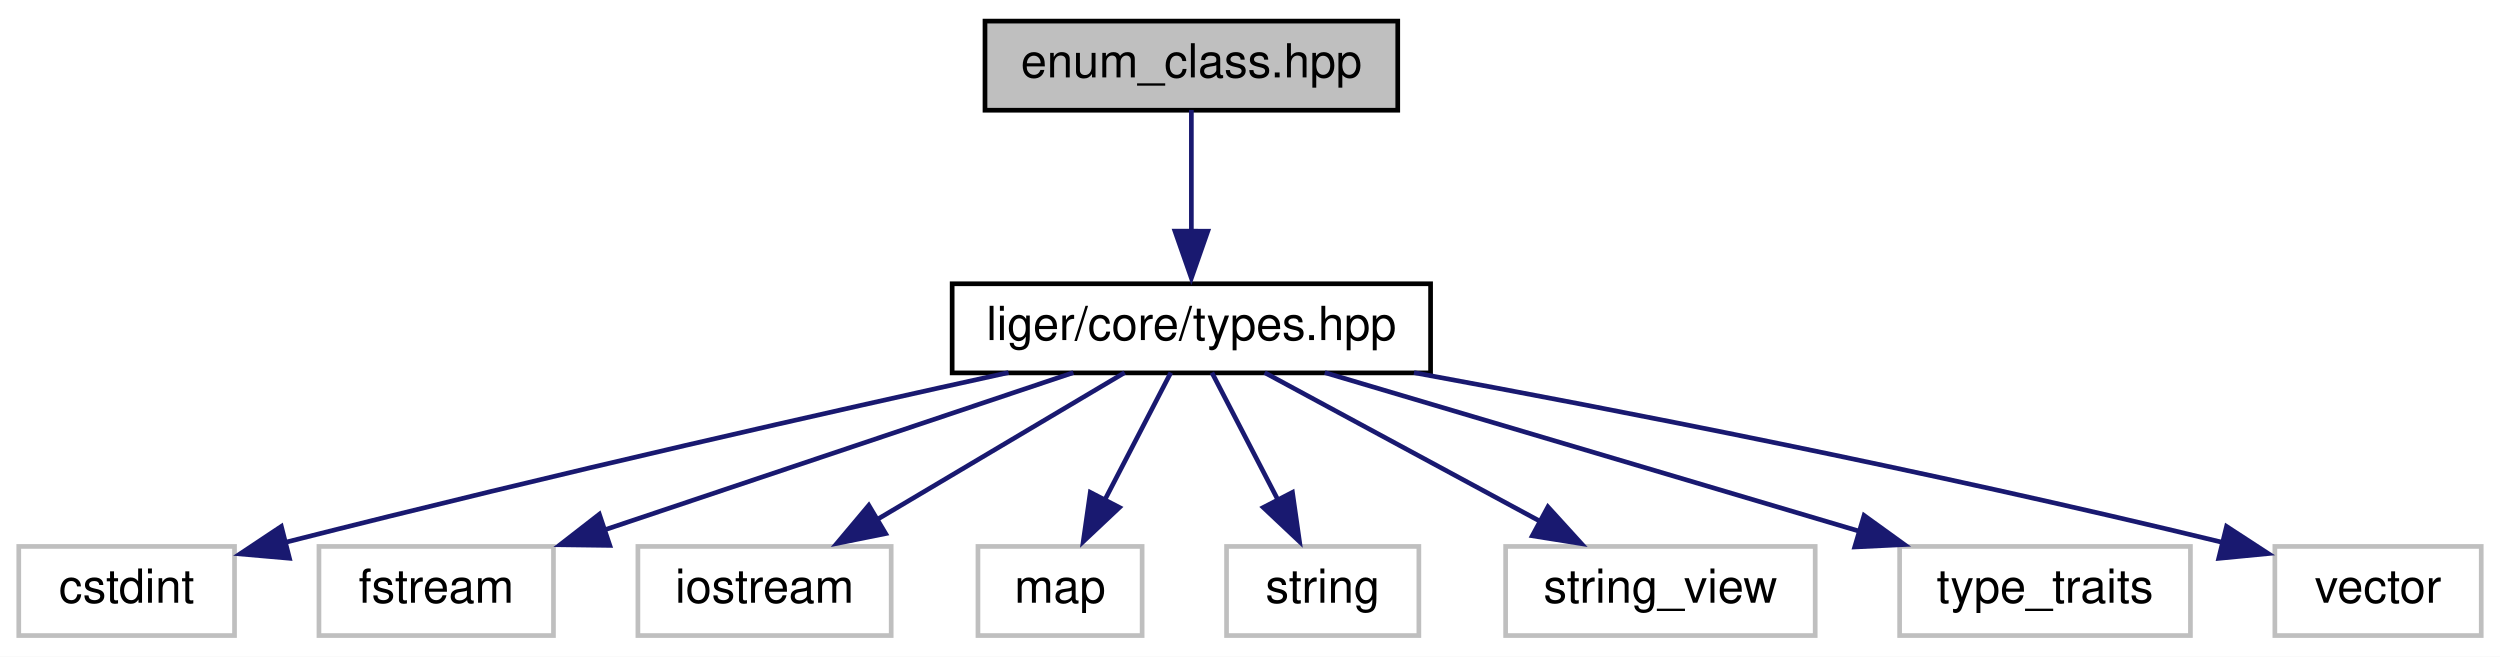
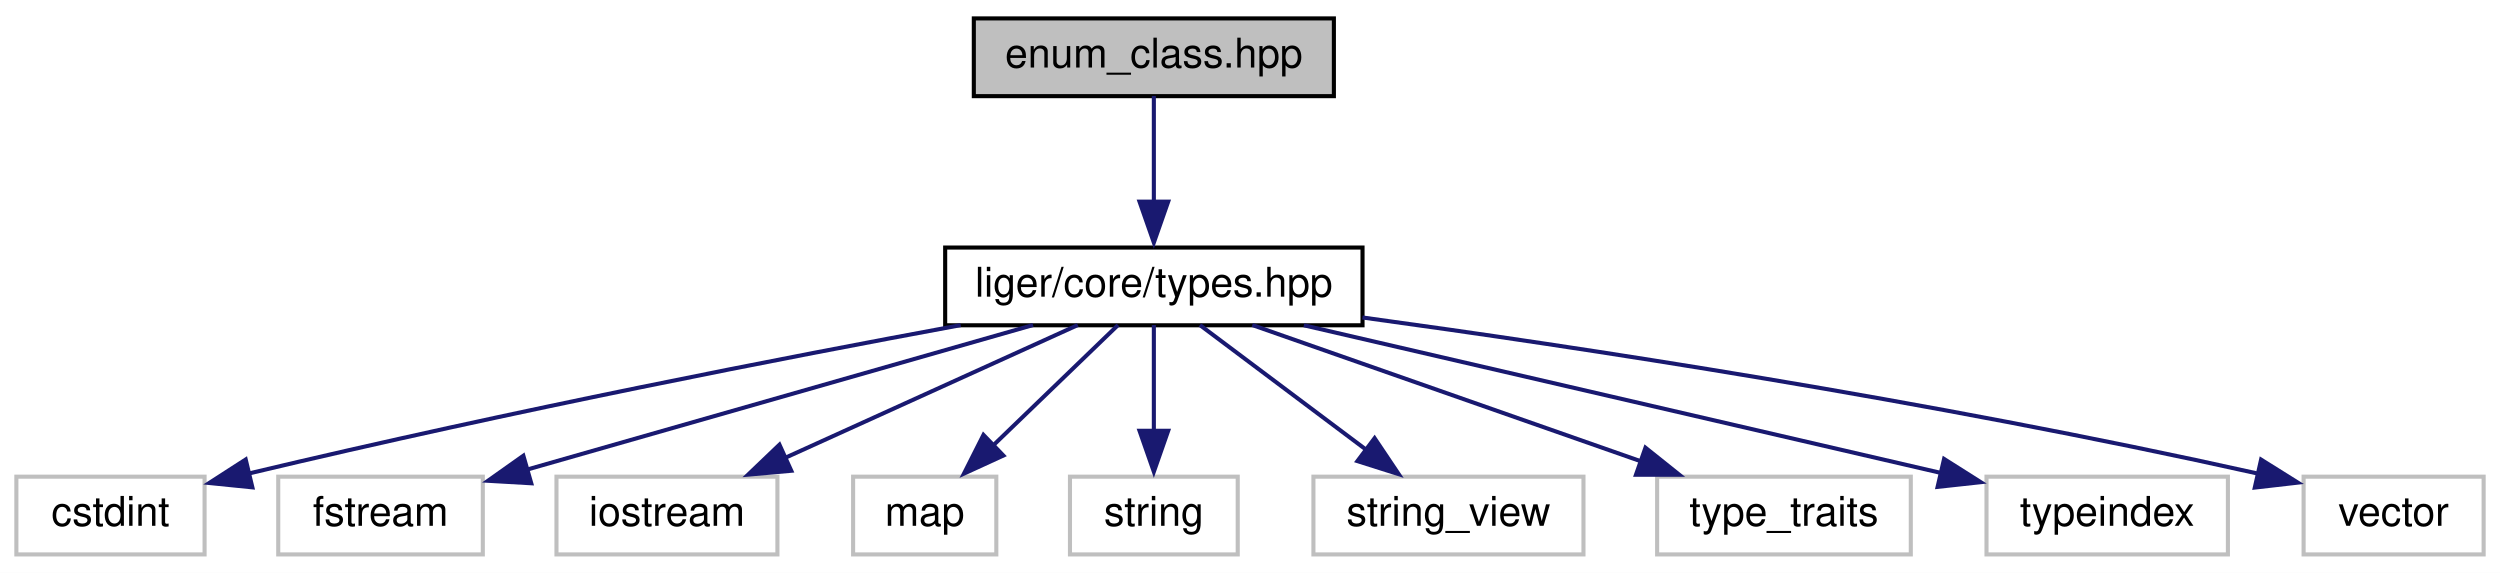
- <svg xmlns="http://www.w3.org/2000/svg" xmlns:xlink="http://www.w3.org/1999/xlink" width="533pt" height="140pt" viewBox="0.00 0.00 533.00 140.00">
+ <svg xmlns="http://www.w3.org/2000/svg" xmlns:xlink="http://www.w3.org/1999/xlink" width="611pt" height="140pt" viewBox="0.00 0.00 611.00 140.00">
  <g id="graph0" class="graph" transform="scale(1 1) rotate(0) translate(4 136)">
-     <polygon fill="white" stroke="none" points="-4,4 -4,-136 529,-136 529,4 -4,4" />
+     <polygon fill="white" stroke="none" points="-4,4 -4,-136 607,-136 607,4 -4,4" />
    <g id="node1" class="node">
      <g id="a_node1">
        <a xlink:title=" ">
-           <polygon fill="#bfbfbf" stroke="black" points="206,-112.5 206,-131.5 294,-131.5 294,-112.5 206,-112.5" />
-           <text text-anchor="middle" x="250" y="-119.5" font-family="Helvetica,sans-Serif" font-size="10.00">enum_class.hpp</text>
+           <polygon fill="#bfbfbf" stroke="black" points="234,-112.5 234,-131.5 322,-131.5 322,-112.5 234,-112.5" />
+           <text text-anchor="middle" x="278" y="-119.5" font-family="Helvetica,sans-Serif" font-size="10.00">enum_class.hpp</text>
        </a>
      </g>
    </g>
    <g id="node2" class="node">
      <g id="a_node2">
        <a xlink:href="types_8hpp.html" target="_top" xlink:title=" ">
-           <polygon fill="white" stroke="black" points="199,-56.5 199,-75.5 301,-75.5 301,-56.5 199,-56.5" />
-           <text text-anchor="middle" x="250" y="-63.5" font-family="Helvetica,sans-Serif" font-size="10.00">liger/core/types.hpp</text>
+           <polygon fill="white" stroke="black" points="227,-56.5 227,-75.5 329,-75.5 329,-56.5 227,-56.5" />
+           <text text-anchor="middle" x="278" y="-63.5" font-family="Helvetica,sans-Serif" font-size="10.00">liger/core/types.hpp</text>
        </a>
      </g>
    </g>
    <g id="edge1" class="edge">
-       <path fill="none" stroke="midnightblue" d="M250,-112.56C250,-105.63 250,-95.52 250,-86.59" />
-       <polygon fill="midnightblue" stroke="midnightblue" points="253.5,-86.71 250,-76.71 246.5,-86.72 253.5,-86.71" />
+       <path fill="none" stroke="midnightblue" d="M278,-112.56C278,-105.63 278,-95.52 278,-86.59" />
+       <polygon fill="midnightblue" stroke="midnightblue" points="281.5,-86.71 278,-76.71 274.5,-86.72 281.5,-86.71" />
    </g>
    <g id="node3" class="node">
      <g id="a_node3">
        <a xlink:title=" ">
          <polygon fill="white" stroke="#bfbfbf" points="0,-0.5 0,-19.5 46,-19.5 46,-0.5 0,-0.5" />
          <text text-anchor="middle" x="23" y="-7.5" font-family="Helvetica,sans-Serif" font-size="10.00">cstdint</text>
        </a>
      </g>
    </g>
    <g id="edge2" class="edge">
-       <path fill="none" stroke="midnightblue" d="M211.02,-56.57C173.88,-48.42 116.12,-35.42 56.78,-20.36" />
-       <polygon fill="midnightblue" stroke="midnightblue" points="57.71,-16.98 47.16,-17.9 55.98,-23.77 57.71,-16.98" />
+       <path fill="none" stroke="midnightblue" d="M230.79,-56.54C187.88,-48.61 122.62,-35.96 56.68,-20.25" />
+       <polygon fill="midnightblue" stroke="midnightblue" points="57.68,-16.89 47.14,-17.96 56.05,-23.7 57.68,-16.89" />
    </g>
    <g id="node4" class="node">
      <g id="a_node4">
        <a xlink:title=" ">
          <polygon fill="white" stroke="#bfbfbf" points="64,-0.5 64,-19.5 114,-19.5 114,-0.5 64,-0.5" />
          <text text-anchor="middle" x="89" y="-7.5" font-family="Helvetica,sans-Serif" font-size="10.00">fstream</text>
        </a>
      </g>
    </g>
    <g id="edge3" class="edge">
-       <path fill="none" stroke="midnightblue" d="M224.84,-56.56C197.91,-47.53 154.94,-33.12 124.55,-22.92" />
-       <polygon fill="midnightblue" stroke="midnightblue" points="126.01,-19.72 115.41,-19.86 123.78,-26.36 126.01,-19.72" />
+       <path fill="none" stroke="midnightblue" d="M248.47,-56.56C215.02,-47.01 160.54,-31.44 124.73,-21.21" />
+       <polygon fill="midnightblue" stroke="midnightblue" points="125.84,-17.89 115.26,-18.5 123.91,-24.62 125.84,-17.89" />
    </g>
    <g id="node5" class="node">
      <g id="a_node5">
        <a xlink:title=" ">
          <polygon fill="white" stroke="#bfbfbf" points="132,-0.5 132,-19.5 186,-19.5 186,-0.5 132,-0.5" />
          <text text-anchor="middle" x="159" y="-7.5" font-family="Helvetica,sans-Serif" font-size="10.00">iostream</text>
        </a>
      </g>
    </g>
    <g id="edge4" class="edge">
-       <path fill="none" stroke="midnightblue" d="M235.78,-56.56C221.62,-48.16 199.63,-35.11 182.81,-25.13" />
-       <polygon fill="midnightblue" stroke="midnightblue" points="184.81,-22.24 174.42,-20.15 181.23,-28.26 184.81,-22.24" />
+       <path fill="none" stroke="midnightblue" d="M259.41,-56.56C240.19,-47.84 209.95,-34.12 187.68,-24.01" />
+       <polygon fill="midnightblue" stroke="midnightblue" points="189.39,-20.95 178.84,-20 186.5,-27.32 189.39,-20.95" />
    </g>
    <g id="node6" class="node">
      <g id="a_node6">
        <a xlink:title=" ">
          <polygon fill="white" stroke="#bfbfbf" points="204.5,-0.5 204.5,-19.5 239.5,-19.5 239.5,-0.5 204.5,-0.5" />
          <text text-anchor="middle" x="222" y="-7.5" font-family="Helvetica,sans-Serif" font-size="10.00">map</text>
        </a>
      </g>
    </g>
    <g id="edge5" class="edge">
-       <path fill="none" stroke="midnightblue" d="M245.62,-56.56C241.86,-49.31 236.31,-38.59 231.52,-29.37" />
-       <polygon fill="midnightblue" stroke="midnightblue" points="234.66,-27.81 226.95,-20.55 228.45,-31.03 234.66,-27.81" />
+       <path fill="none" stroke="midnightblue" d="M269.25,-56.56C261.07,-48.67 248.63,-36.68 238.57,-26.98" />
+       <polygon fill="midnightblue" stroke="midnightblue" points="241.22,-24.67 231.59,-20.25 236.36,-29.71 241.22,-24.67" />
    </g>
    <g id="node7" class="node">
      <g id="a_node7">
        <a xlink:title=" ">
          <polygon fill="white" stroke="#bfbfbf" points="257.5,-0.5 257.5,-19.5 298.5,-19.5 298.5,-0.5 257.5,-0.5" />
          <text text-anchor="middle" x="278" y="-7.5" font-family="Helvetica,sans-Serif" font-size="10.00">string</text>
        </a>
      </g>
    </g>
    <g id="edge6" class="edge">
-       <path fill="none" stroke="midnightblue" d="M254.38,-56.56C258.14,-49.31 263.69,-38.59 268.48,-29.37" />
-       <polygon fill="midnightblue" stroke="midnightblue" points="271.55,-31.03 273.05,-20.55 265.34,-27.81 271.55,-31.03" />
+       <path fill="none" stroke="midnightblue" d="M278,-56.56C278,-49.63 278,-39.52 278,-30.59" />
+       <polygon fill="midnightblue" stroke="midnightblue" points="281.5,-30.71 278,-20.71 274.5,-30.72 281.5,-30.71" />
    </g>
    <g id="node8" class="node">
      <g id="a_node8">
        <a xlink:title=" ">
          <polygon fill="white" stroke="#bfbfbf" points="317,-0.5 317,-19.5 383,-19.5 383,-0.5 317,-0.5" />
          <text text-anchor="middle" x="350" y="-7.5" font-family="Helvetica,sans-Serif" font-size="10.00">string_view</text>
        </a>
      </g>
    </g>
    <g id="edge7" class="edge">
-       <path fill="none" stroke="midnightblue" d="M265.62,-56.56C281.33,-48.08 305.8,-34.87 324.36,-24.85" />
-       <polygon fill="midnightblue" stroke="midnightblue" points="326.02,-27.93 333.15,-20.1 322.69,-21.77 326.02,-27.93" />
+       <path fill="none" stroke="midnightblue" d="M289.25,-56.56C300.09,-48.43 316.74,-35.95 329.87,-26.1" />
+       <polygon fill="midnightblue" stroke="midnightblue" points="331.95,-28.91 337.85,-20.11 327.75,-23.31 331.95,-28.91" />
    </g>
    <g id="node9" class="node">
      <g id="a_node9">
        <a xlink:title=" ">
          <polygon fill="white" stroke="#bfbfbf" points="401,-0.5 401,-19.5 463,-19.5 463,-0.5 401,-0.5" />
          <text text-anchor="middle" x="432" y="-7.5" font-family="Helvetica,sans-Serif" font-size="10.00">type_traits</text>
        </a>
      </g>
    </g>
    <g id="edge8" class="edge">
-       <path fill="none" stroke="midnightblue" d="M278.44,-56.56C309.2,-47.44 358.45,-32.82 392.86,-22.61" />
-       <polygon fill="midnightblue" stroke="midnightblue" points="393.42,-26.1 402.01,-19.9 391.43,-19.39 393.42,-26.1" />
+       <path fill="none" stroke="midnightblue" d="M302.06,-56.56C327.64,-47.59 368.33,-33.33 397.35,-23.15" />
+       <polygon fill="midnightblue" stroke="midnightblue" points="398.15,-26.58 406.42,-19.97 395.83,-19.97 398.15,-26.58" />
    </g>
    <g id="node10" class="node">
      <g id="a_node10">
        <a xlink:title=" ">
-           <polygon fill="white" stroke="#bfbfbf" points="481,-0.5 481,-19.5 525,-19.5 525,-0.5 481,-0.5" />
-           <text text-anchor="middle" x="503" y="-7.5" font-family="Helvetica,sans-Serif" font-size="10.00">vector</text>
+           <polygon fill="white" stroke="#bfbfbf" points="481.5,-0.5 481.5,-19.5 540.5,-19.5 540.5,-0.5 481.5,-0.5" />
+           <text text-anchor="middle" x="511" y="-7.5" font-family="Helvetica,sans-Serif" font-size="10.00">typeindex</text>
        </a>
      </g>
    </g>
    <g id="edge9" class="edge">
-       <path fill="none" stroke="midnightblue" d="M297.46,-56.55C340.2,-48.69 404.96,-36.12 470.16,-20.29" />
-       <polygon fill="midnightblue" stroke="midnightblue" points="470.7,-23.76 479.58,-17.98 469.03,-16.96 470.7,-23.76" />
+       <path fill="none" stroke="midnightblue" d="M314.66,-56.5C357.01,-46.69 426.49,-30.59 470.43,-20.4" />
+       <polygon fill="midnightblue" stroke="midnightblue" points="471.13,-23.83 480.09,-18.16 469.55,-17.01 471.13,-23.83" />
+     </g>
+     <g id="node11" class="node">
+       <g id="a_node11">
+         <a xlink:title=" ">
+           <polygon fill="white" stroke="#bfbfbf" points="559,-0.5 559,-19.5 603,-19.5 603,-0.5 559,-0.5" />
+           <text text-anchor="middle" x="581" y="-7.5" font-family="Helvetica,sans-Serif" font-size="10.00">vector</text>
+         </a>
+       </g>
+     </g>
+     <g id="edge10" class="edge">
+       <path fill="none" stroke="midnightblue" d="M328.98,-58.41C381.54,-51.2 466.03,-38.48 548.04,-20.21" />
+       <polygon fill="midnightblue" stroke="midnightblue" points="548.61,-23.67 557.59,-18.05 547.07,-16.84 548.61,-23.67" />
    </g>
  </g>
</svg>
